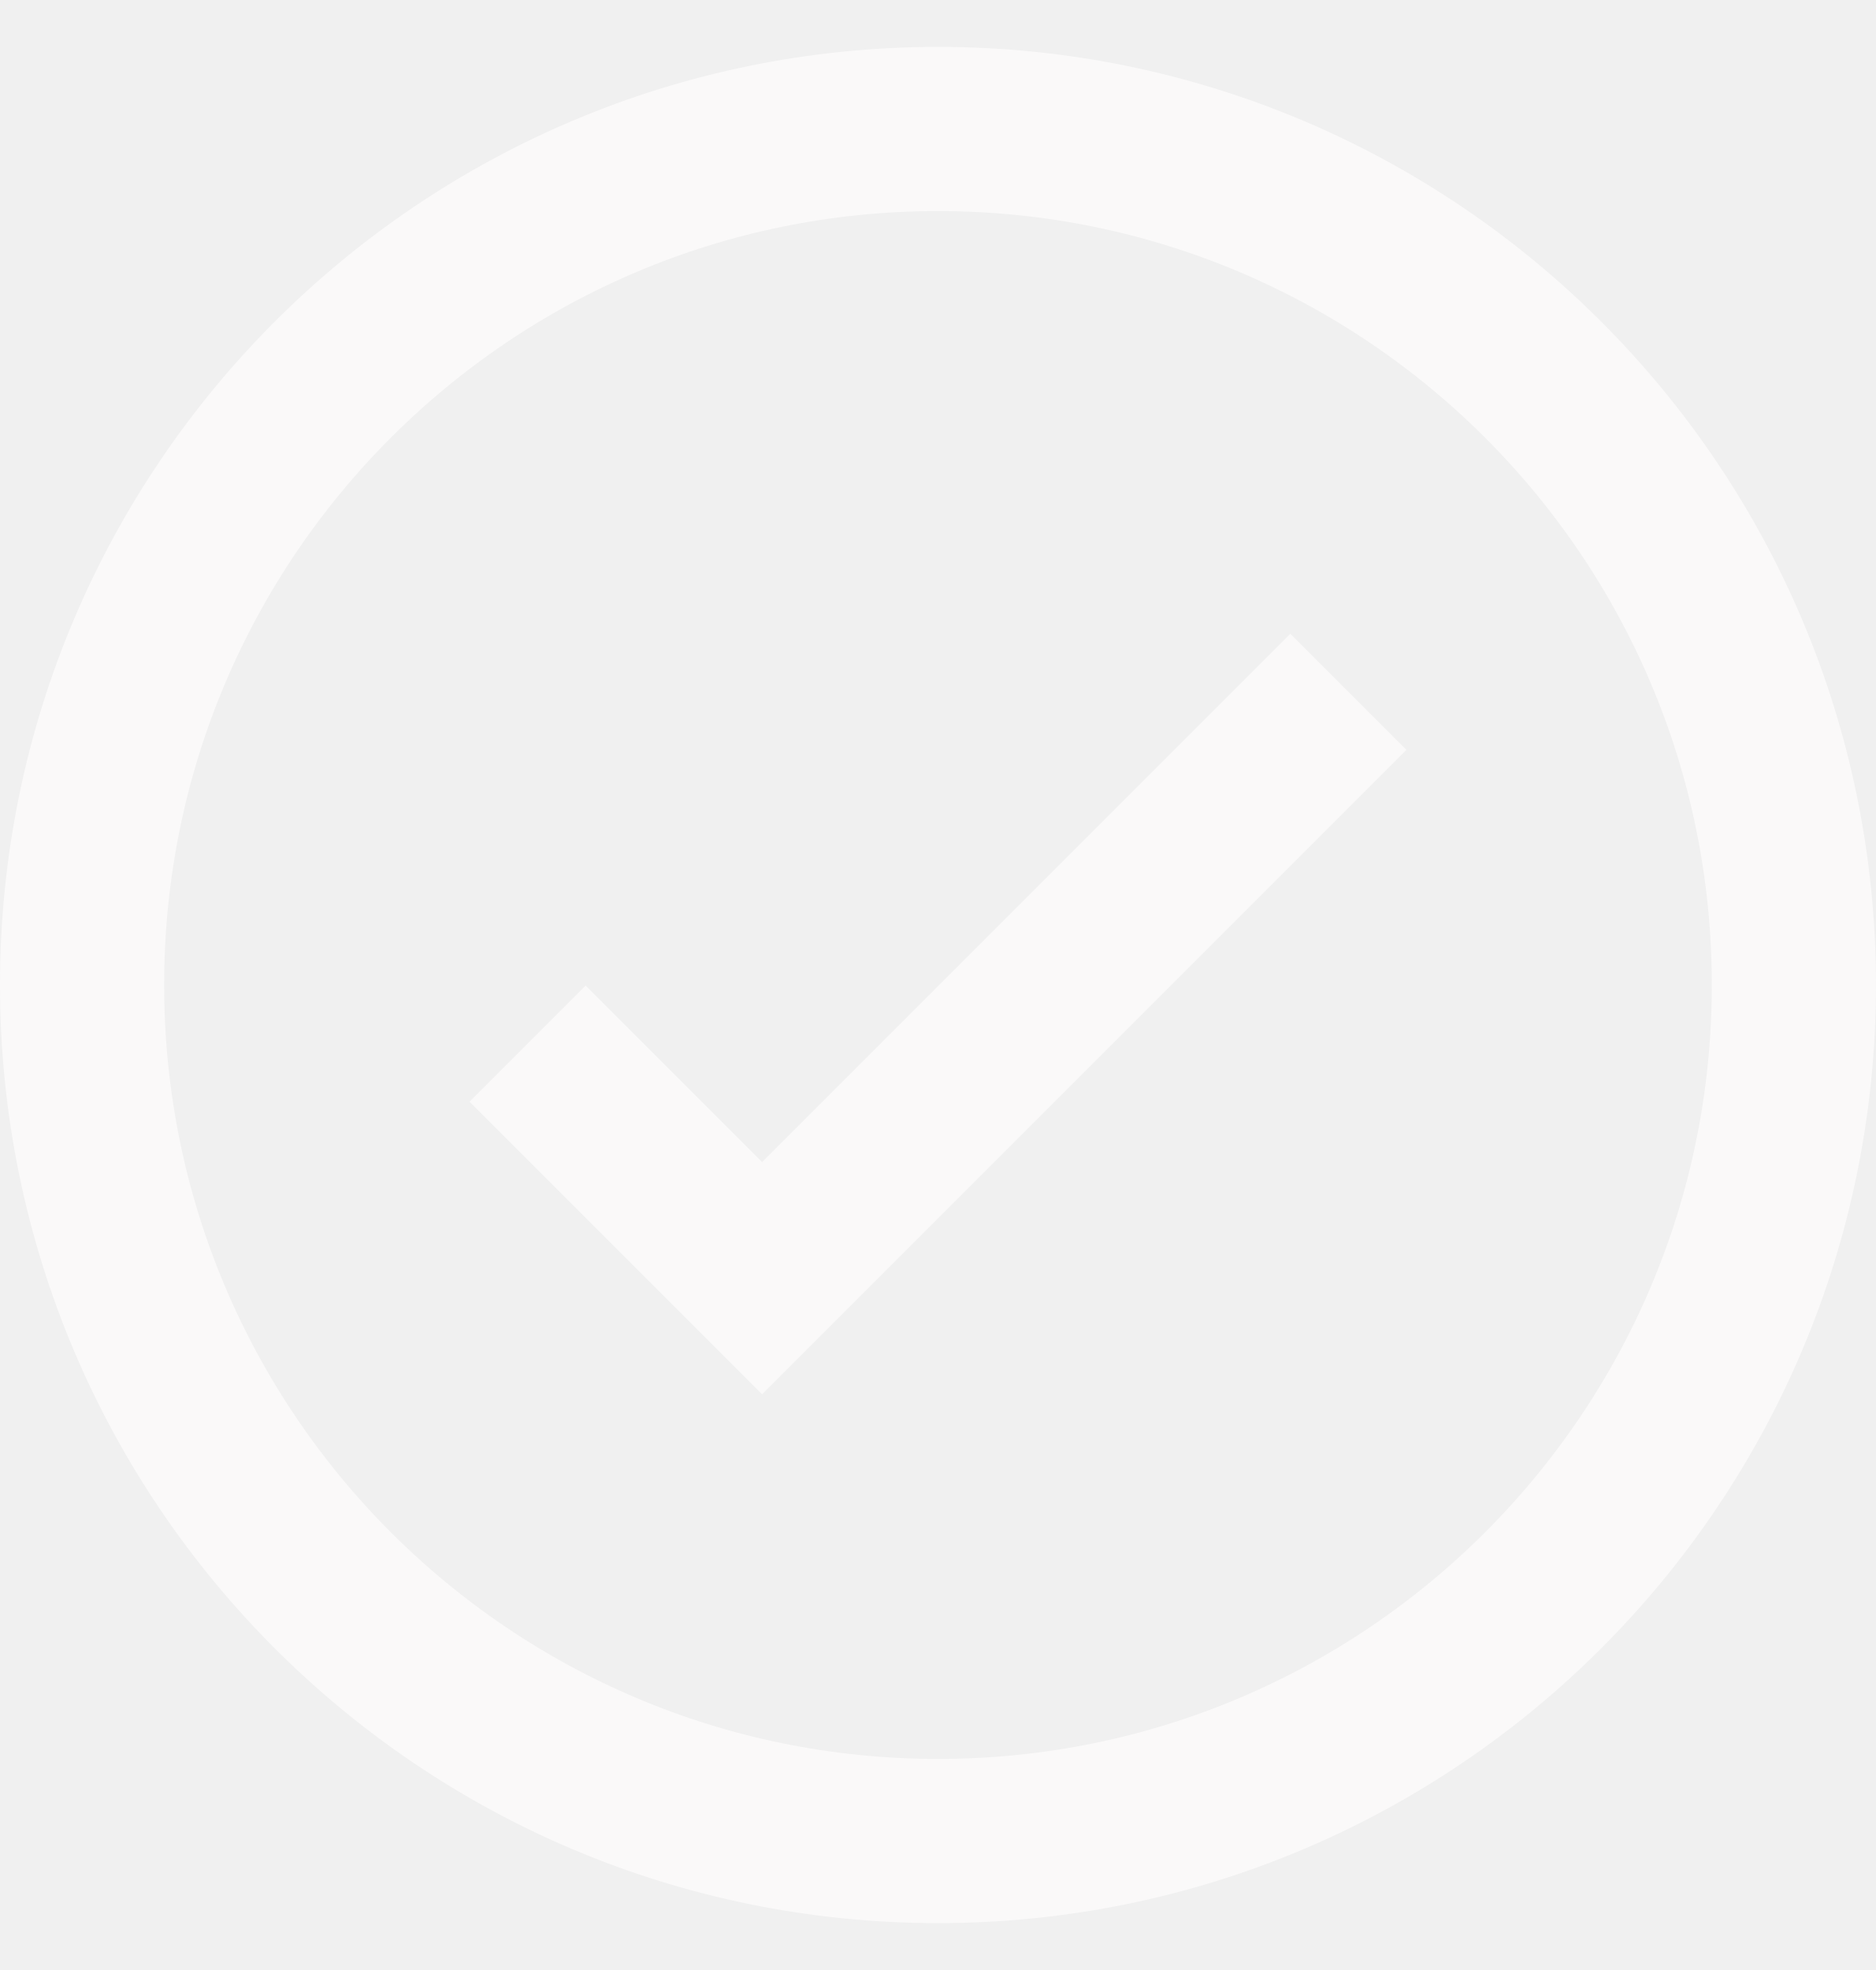
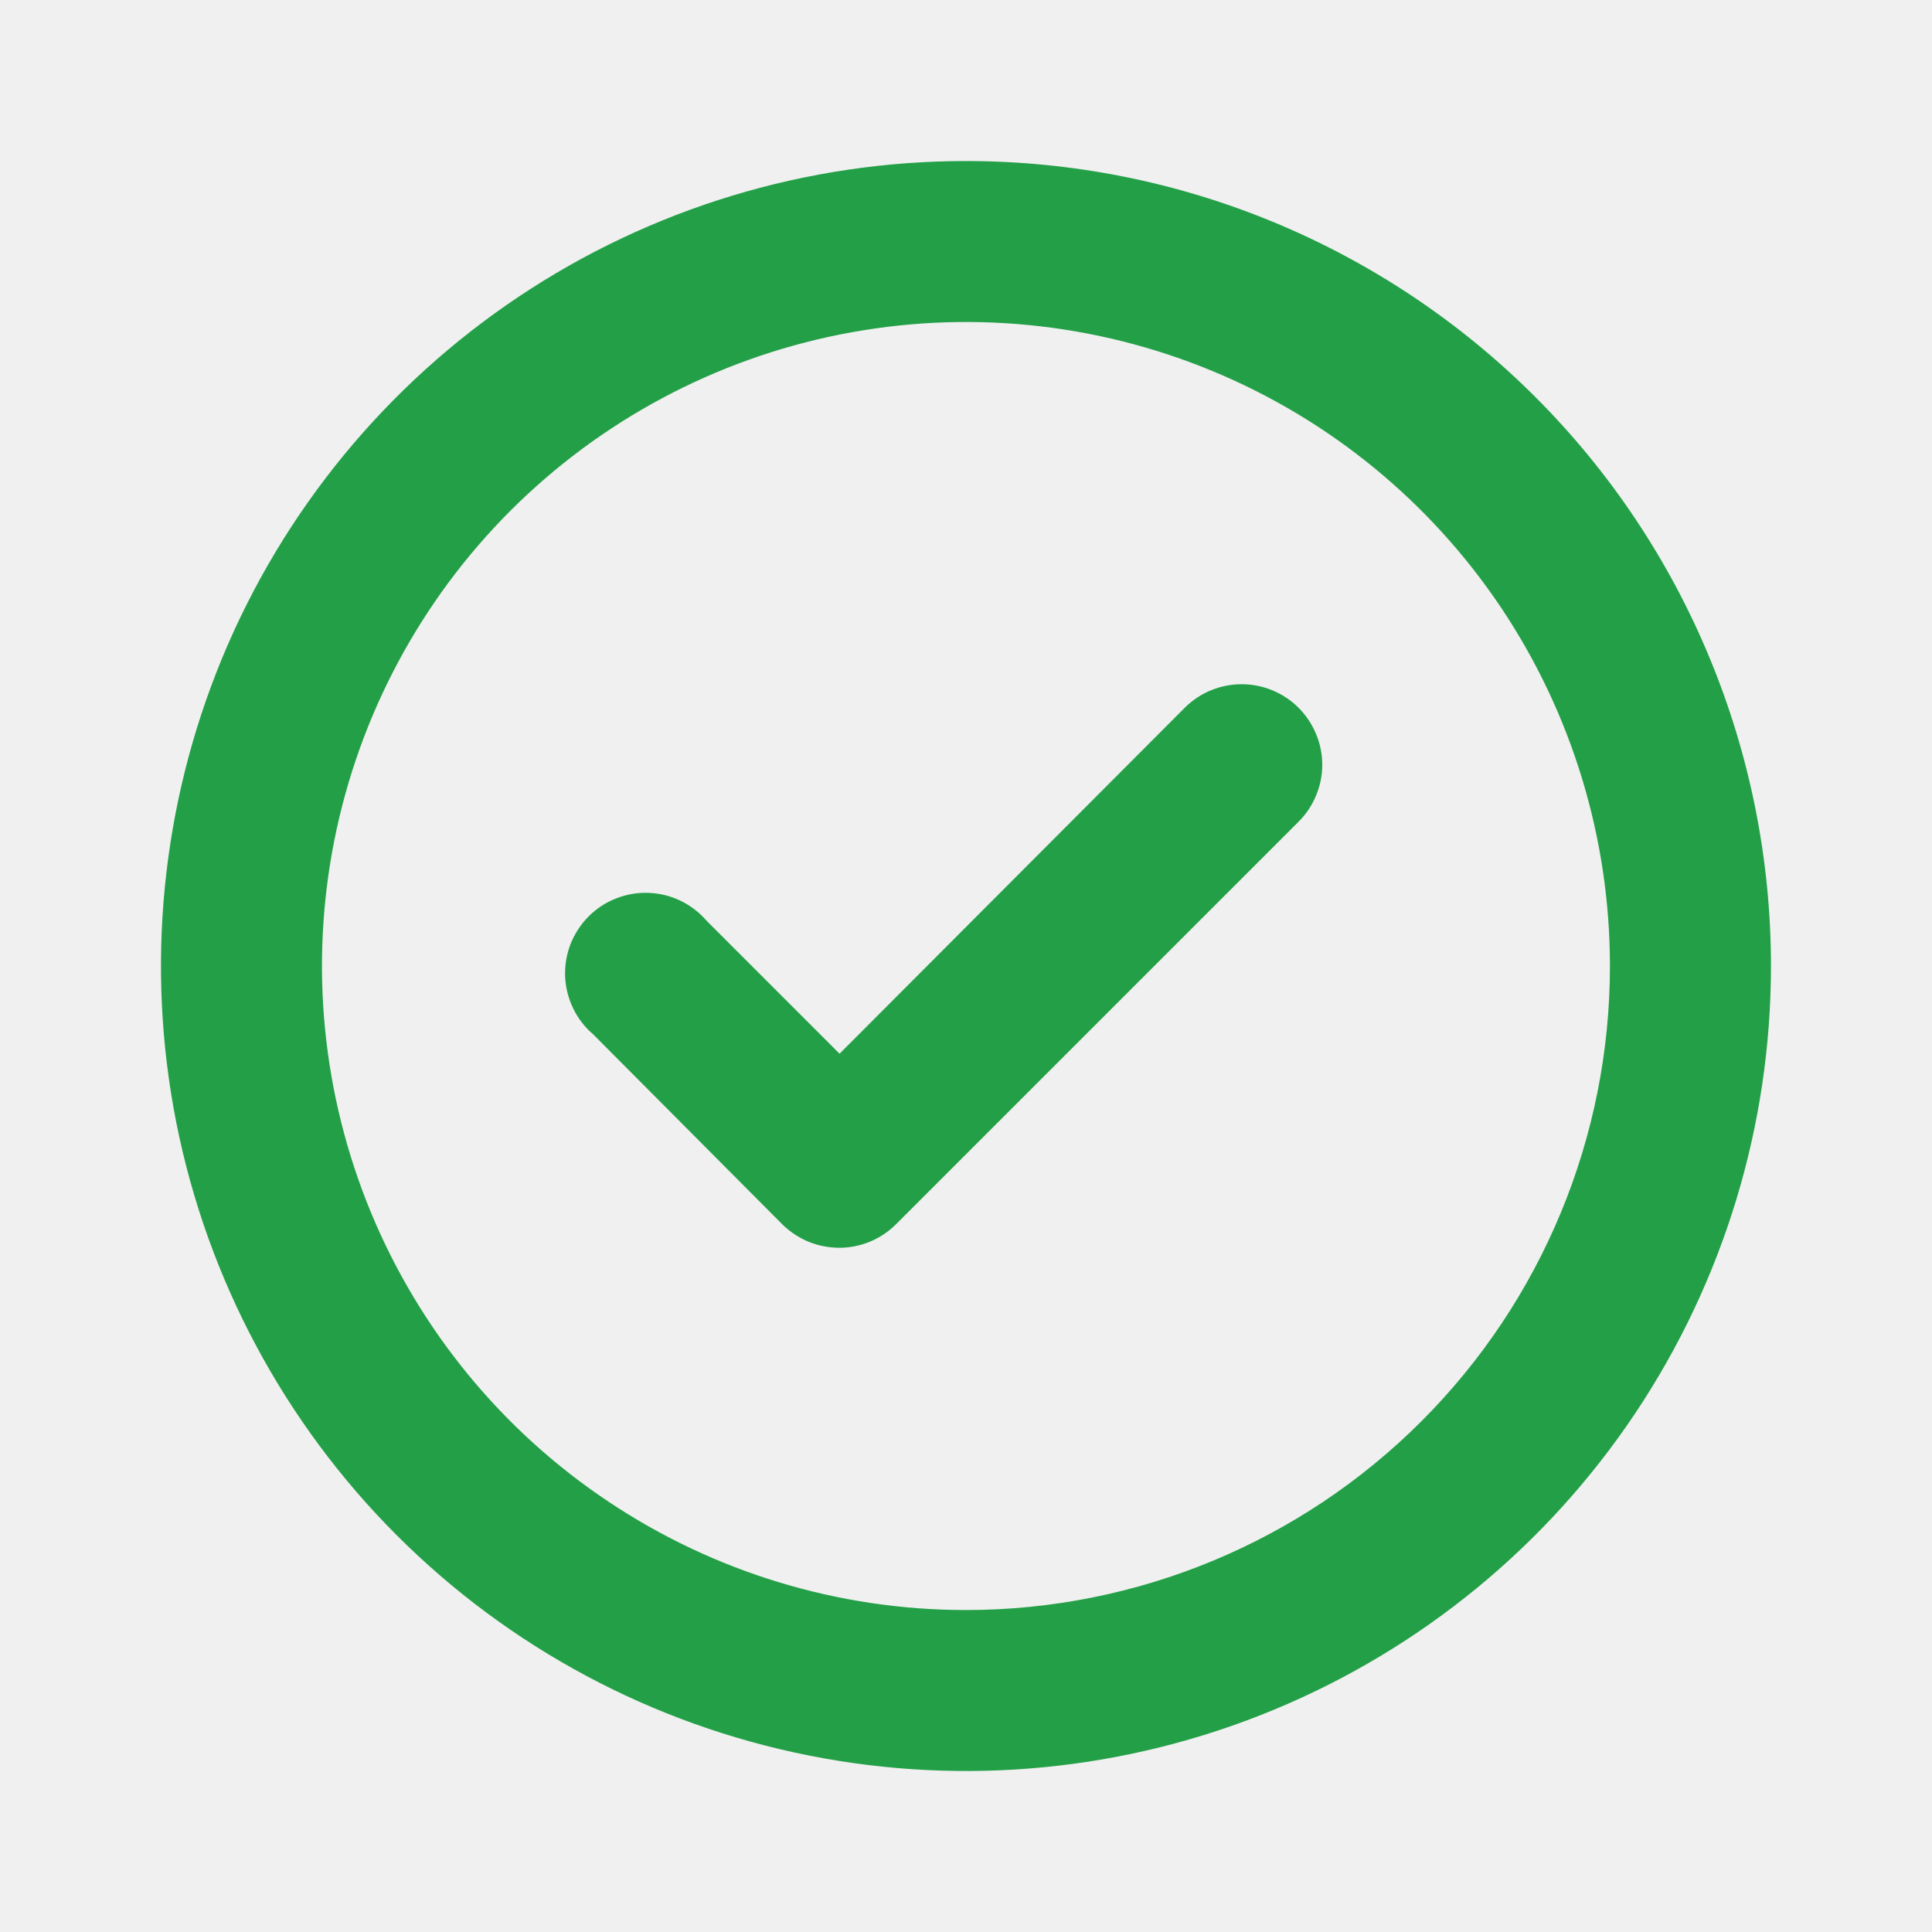
- <svg xmlns="http://www.w3.org/2000/svg" width="20" height="21" viewBox="0 0 20 21" fill="none">
-   <circle cx="10" cy="10.5" r="9.125" stroke="#FAF9F9" stroke-width="1.75" />
-   <path d="M14.375 7.375L8.125 13.625L5.625 11.125" stroke="#FAF9F9" stroke-width="1.75" />
+ <svg xmlns="http://www.w3.org/2000/svg" width="20" height="20" viewBox="0 0 20 20" fill="none">
+   <mask id="path-1-inside-1_2105_11960" fill="white">
+     <path d="M12.266 7.325L8.691 10.908L7.316 9.533C7.241 9.446 7.149 9.375 7.046 9.325C6.943 9.275 6.83 9.247 6.715 9.243C6.6 9.238 6.486 9.258 6.379 9.3C6.272 9.341 6.175 9.405 6.094 9.486C6.013 9.567 5.949 9.665 5.907 9.771C5.865 9.878 5.846 9.993 5.85 10.108C5.855 10.222 5.883 10.335 5.933 10.438C5.983 10.542 6.054 10.634 6.141 10.708L8.099 12.675C8.177 12.752 8.27 12.813 8.371 12.855C8.473 12.896 8.581 12.917 8.691 12.917C8.91 12.916 9.119 12.829 9.274 12.675L13.441 8.508C13.519 8.431 13.581 8.339 13.623 8.237C13.666 8.136 13.688 8.027 13.688 7.917C13.688 7.807 13.666 7.698 13.623 7.596C13.581 7.495 13.519 7.403 13.441 7.325C13.285 7.17 13.074 7.083 12.854 7.083C12.633 7.083 12.422 7.17 12.266 7.325ZM9.999 1.667C8.351 1.667 6.74 2.155 5.37 3.071C3.999 3.987 2.931 5.288 2.3 6.811C1.67 8.334 1.505 10.009 1.826 11.626C2.148 13.242 2.941 14.727 4.107 15.893C5.272 17.058 6.757 17.852 8.374 18.173C9.99 18.495 11.666 18.33 13.188 17.699C14.711 17.068 16.013 16 16.928 14.63C17.844 13.259 18.333 11.648 18.333 10C18.333 8.906 18.117 7.822 17.698 6.811C17.28 5.8 16.666 4.881 15.892 4.108C15.118 3.334 14.199 2.72 13.188 2.301C12.177 1.882 11.094 1.667 9.999 1.667V1.667ZM9.999 16.667C8.681 16.667 7.392 16.276 6.296 15.543C5.199 14.811 4.345 13.77 3.84 12.551C3.336 11.333 3.204 9.993 3.461 8.699C3.718 7.406 4.353 6.218 5.285 5.286C6.218 4.354 7.406 3.719 8.699 3.462C9.992 3.204 11.332 3.336 12.551 3.841C13.769 4.345 14.81 5.2 15.543 6.296C16.275 7.393 16.666 8.682 16.666 10C16.666 11.768 15.964 13.464 14.713 14.714C13.463 15.964 11.768 16.667 9.999 16.667V16.667Z" />
+   </mask>
+   <path d="M12.266 7.325L8.691 10.908L7.316 9.533C7.241 9.446 7.149 9.375 7.046 9.325C6.943 9.275 6.83 9.247 6.715 9.243C6.6 9.238 6.486 9.258 6.379 9.3C6.272 9.341 6.175 9.405 6.094 9.486C6.013 9.567 5.949 9.665 5.907 9.771C5.865 9.878 5.846 9.993 5.85 10.108C5.855 10.222 5.883 10.335 5.933 10.438C5.983 10.542 6.054 10.634 6.141 10.708L8.099 12.675C8.177 12.752 8.27 12.813 8.371 12.855C8.473 12.896 8.581 12.917 8.691 12.917C8.91 12.916 9.119 12.829 9.274 12.675L13.441 8.508C13.519 8.431 13.581 8.339 13.623 8.237C13.666 8.136 13.688 8.027 13.688 7.917C13.688 7.807 13.666 7.698 13.623 7.596C13.581 7.495 13.519 7.403 13.441 7.325C13.285 7.17 13.074 7.083 12.854 7.083C12.633 7.083 12.422 7.17 12.266 7.325ZM9.999 1.667C8.351 1.667 6.74 2.155 5.37 3.071C3.999 3.987 2.931 5.288 2.3 6.811C1.67 8.334 1.505 10.009 1.826 11.626C2.148 13.242 2.941 14.727 4.107 15.893C5.272 17.058 6.757 17.852 8.374 18.173C9.99 18.495 11.666 18.33 13.188 17.699C14.711 17.068 16.013 16 16.928 14.63C17.844 13.259 18.333 11.648 18.333 10C18.333 8.906 18.117 7.822 17.698 6.811C17.28 5.8 16.666 4.881 15.892 4.108C15.118 3.334 14.199 2.72 13.188 2.301C12.177 1.882 11.094 1.667 9.999 1.667V1.667ZM9.999 16.667C8.681 16.667 7.392 16.276 6.296 15.543C5.199 14.811 4.345 13.77 3.84 12.551C3.336 11.333 3.204 9.993 3.461 8.699C3.718 7.406 4.353 6.218 5.285 5.286C6.218 4.354 7.406 3.719 8.699 3.462C9.992 3.204 11.332 3.336 12.551 3.841C13.769 4.345 14.81 5.2 15.543 6.296C16.275 7.393 16.666 8.682 16.666 10C16.666 11.768 15.964 13.464 14.713 14.714C13.463 15.964 11.768 16.667 9.999 16.667V16.667Z" stroke="#23A047" stroke-width="2" mask="url(#path-1-inside-1_2105_11960)" />
</svg>
